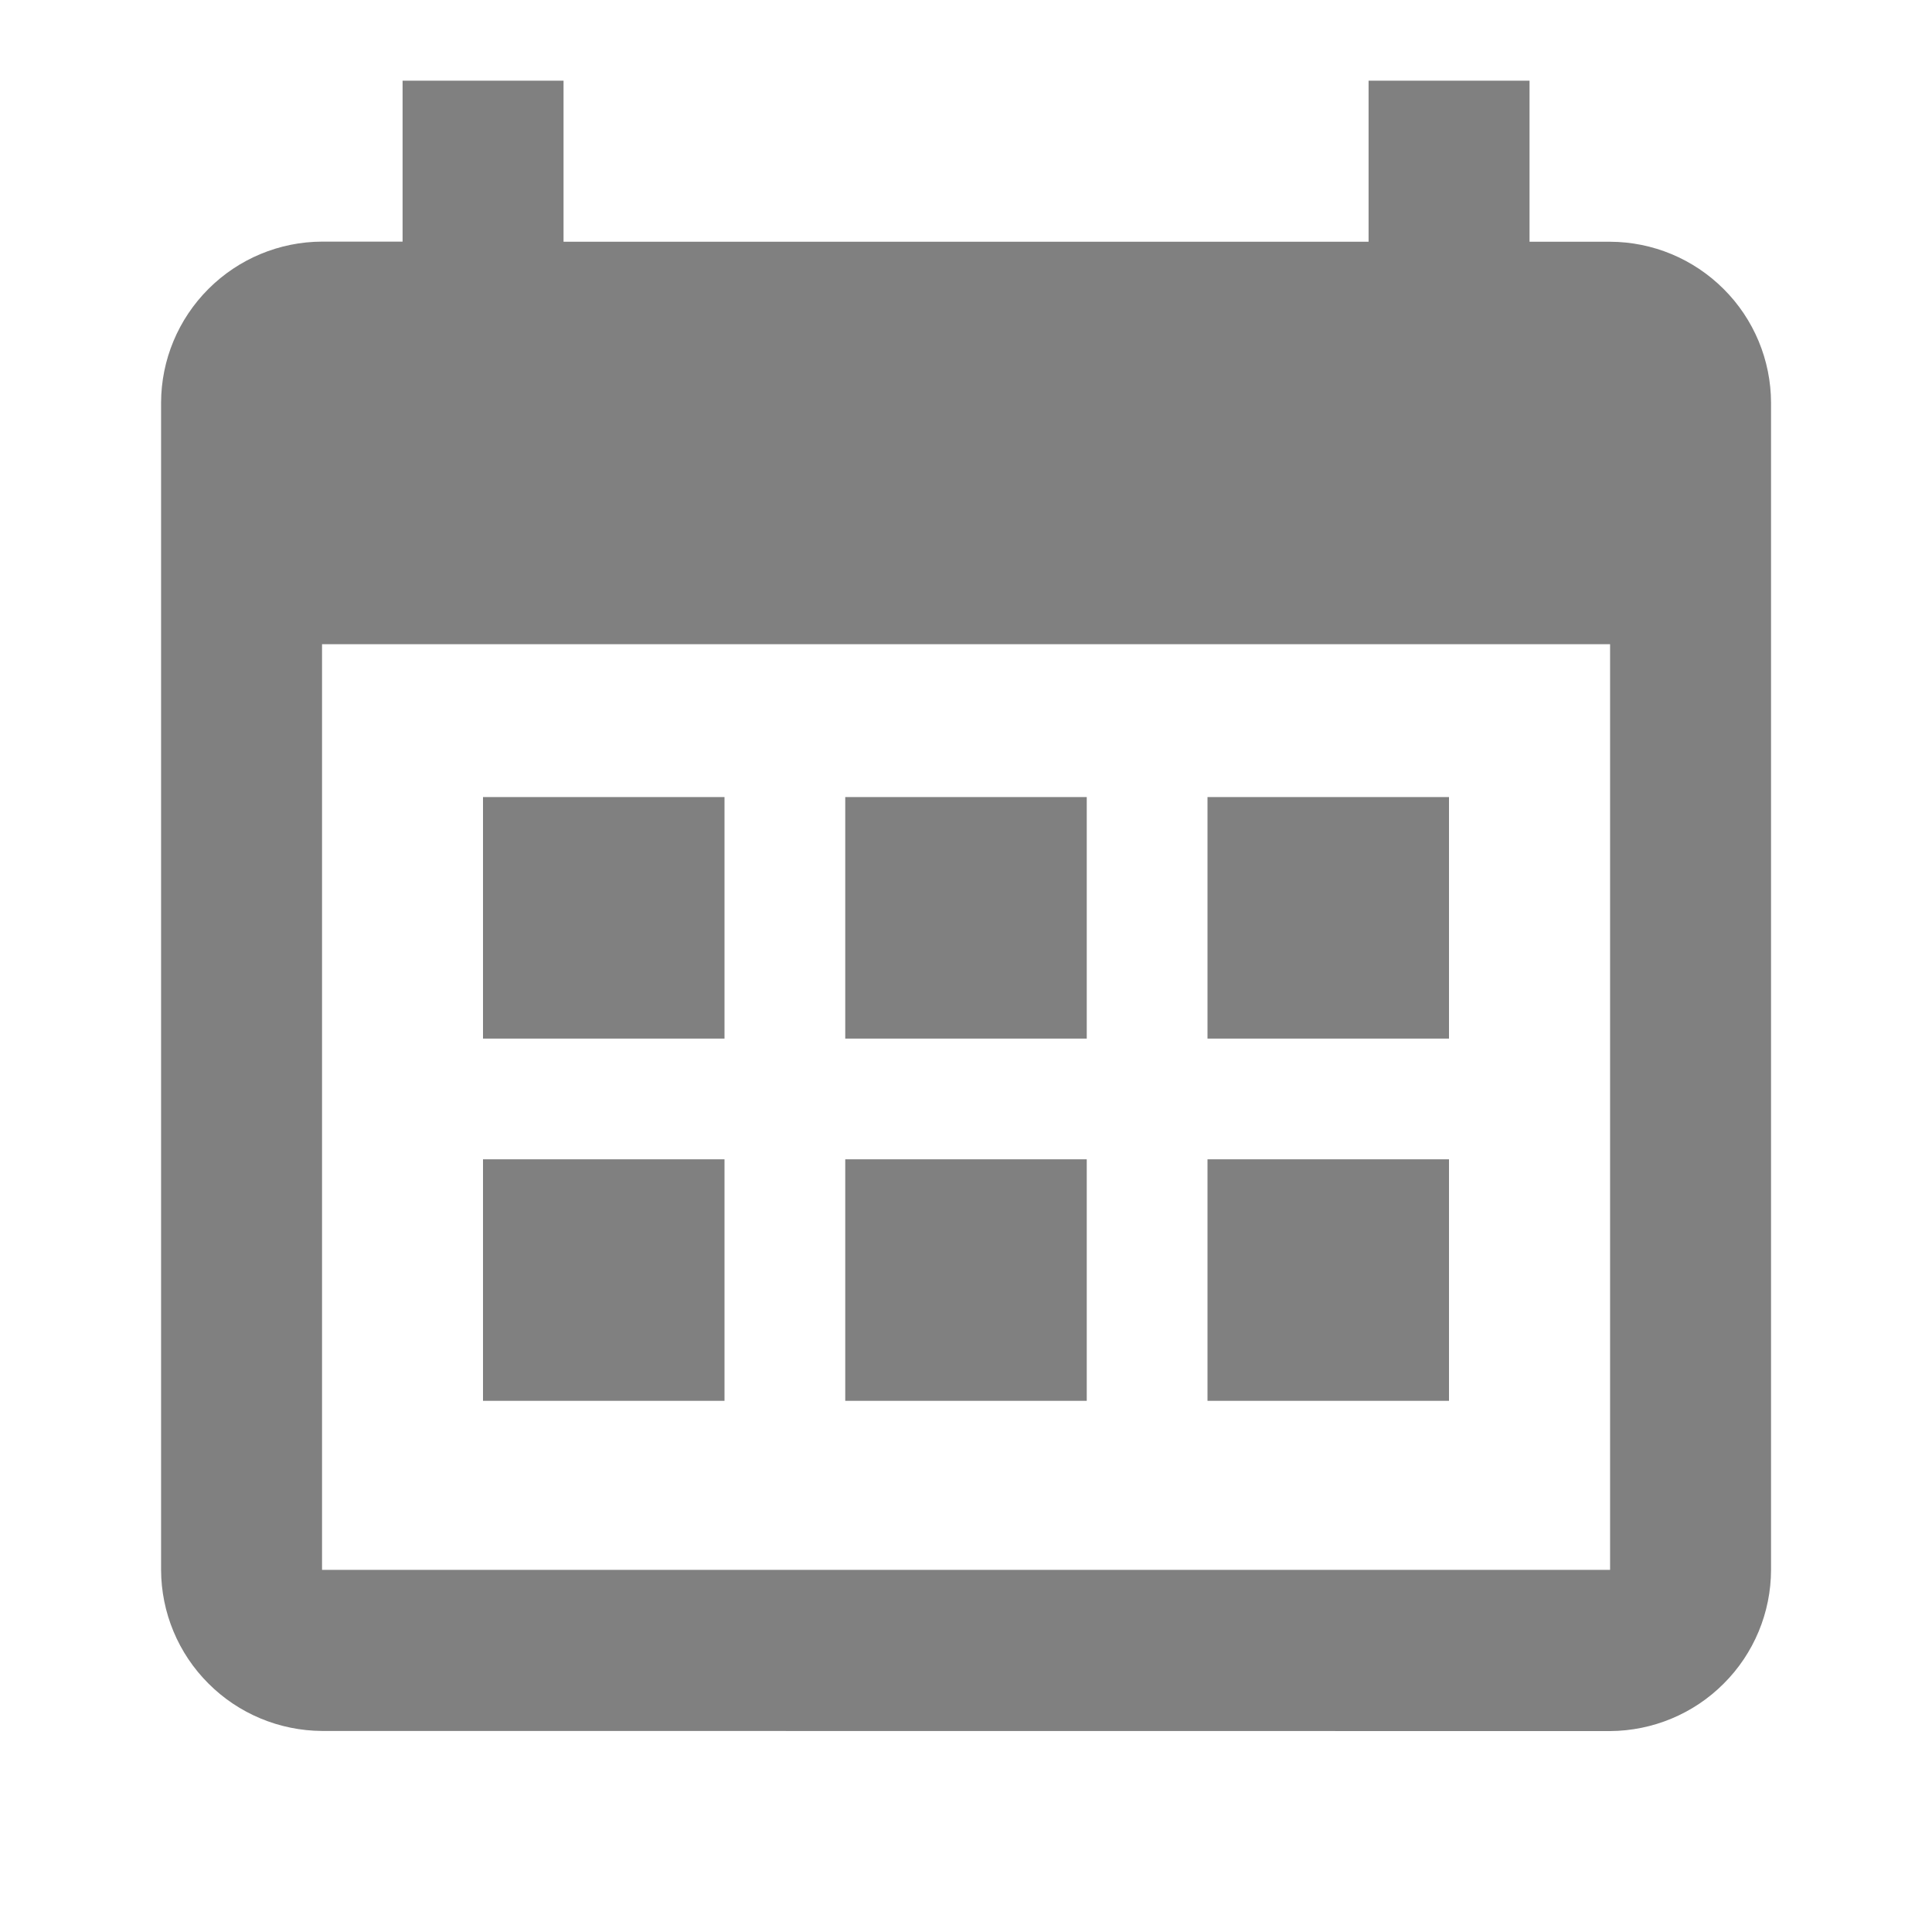
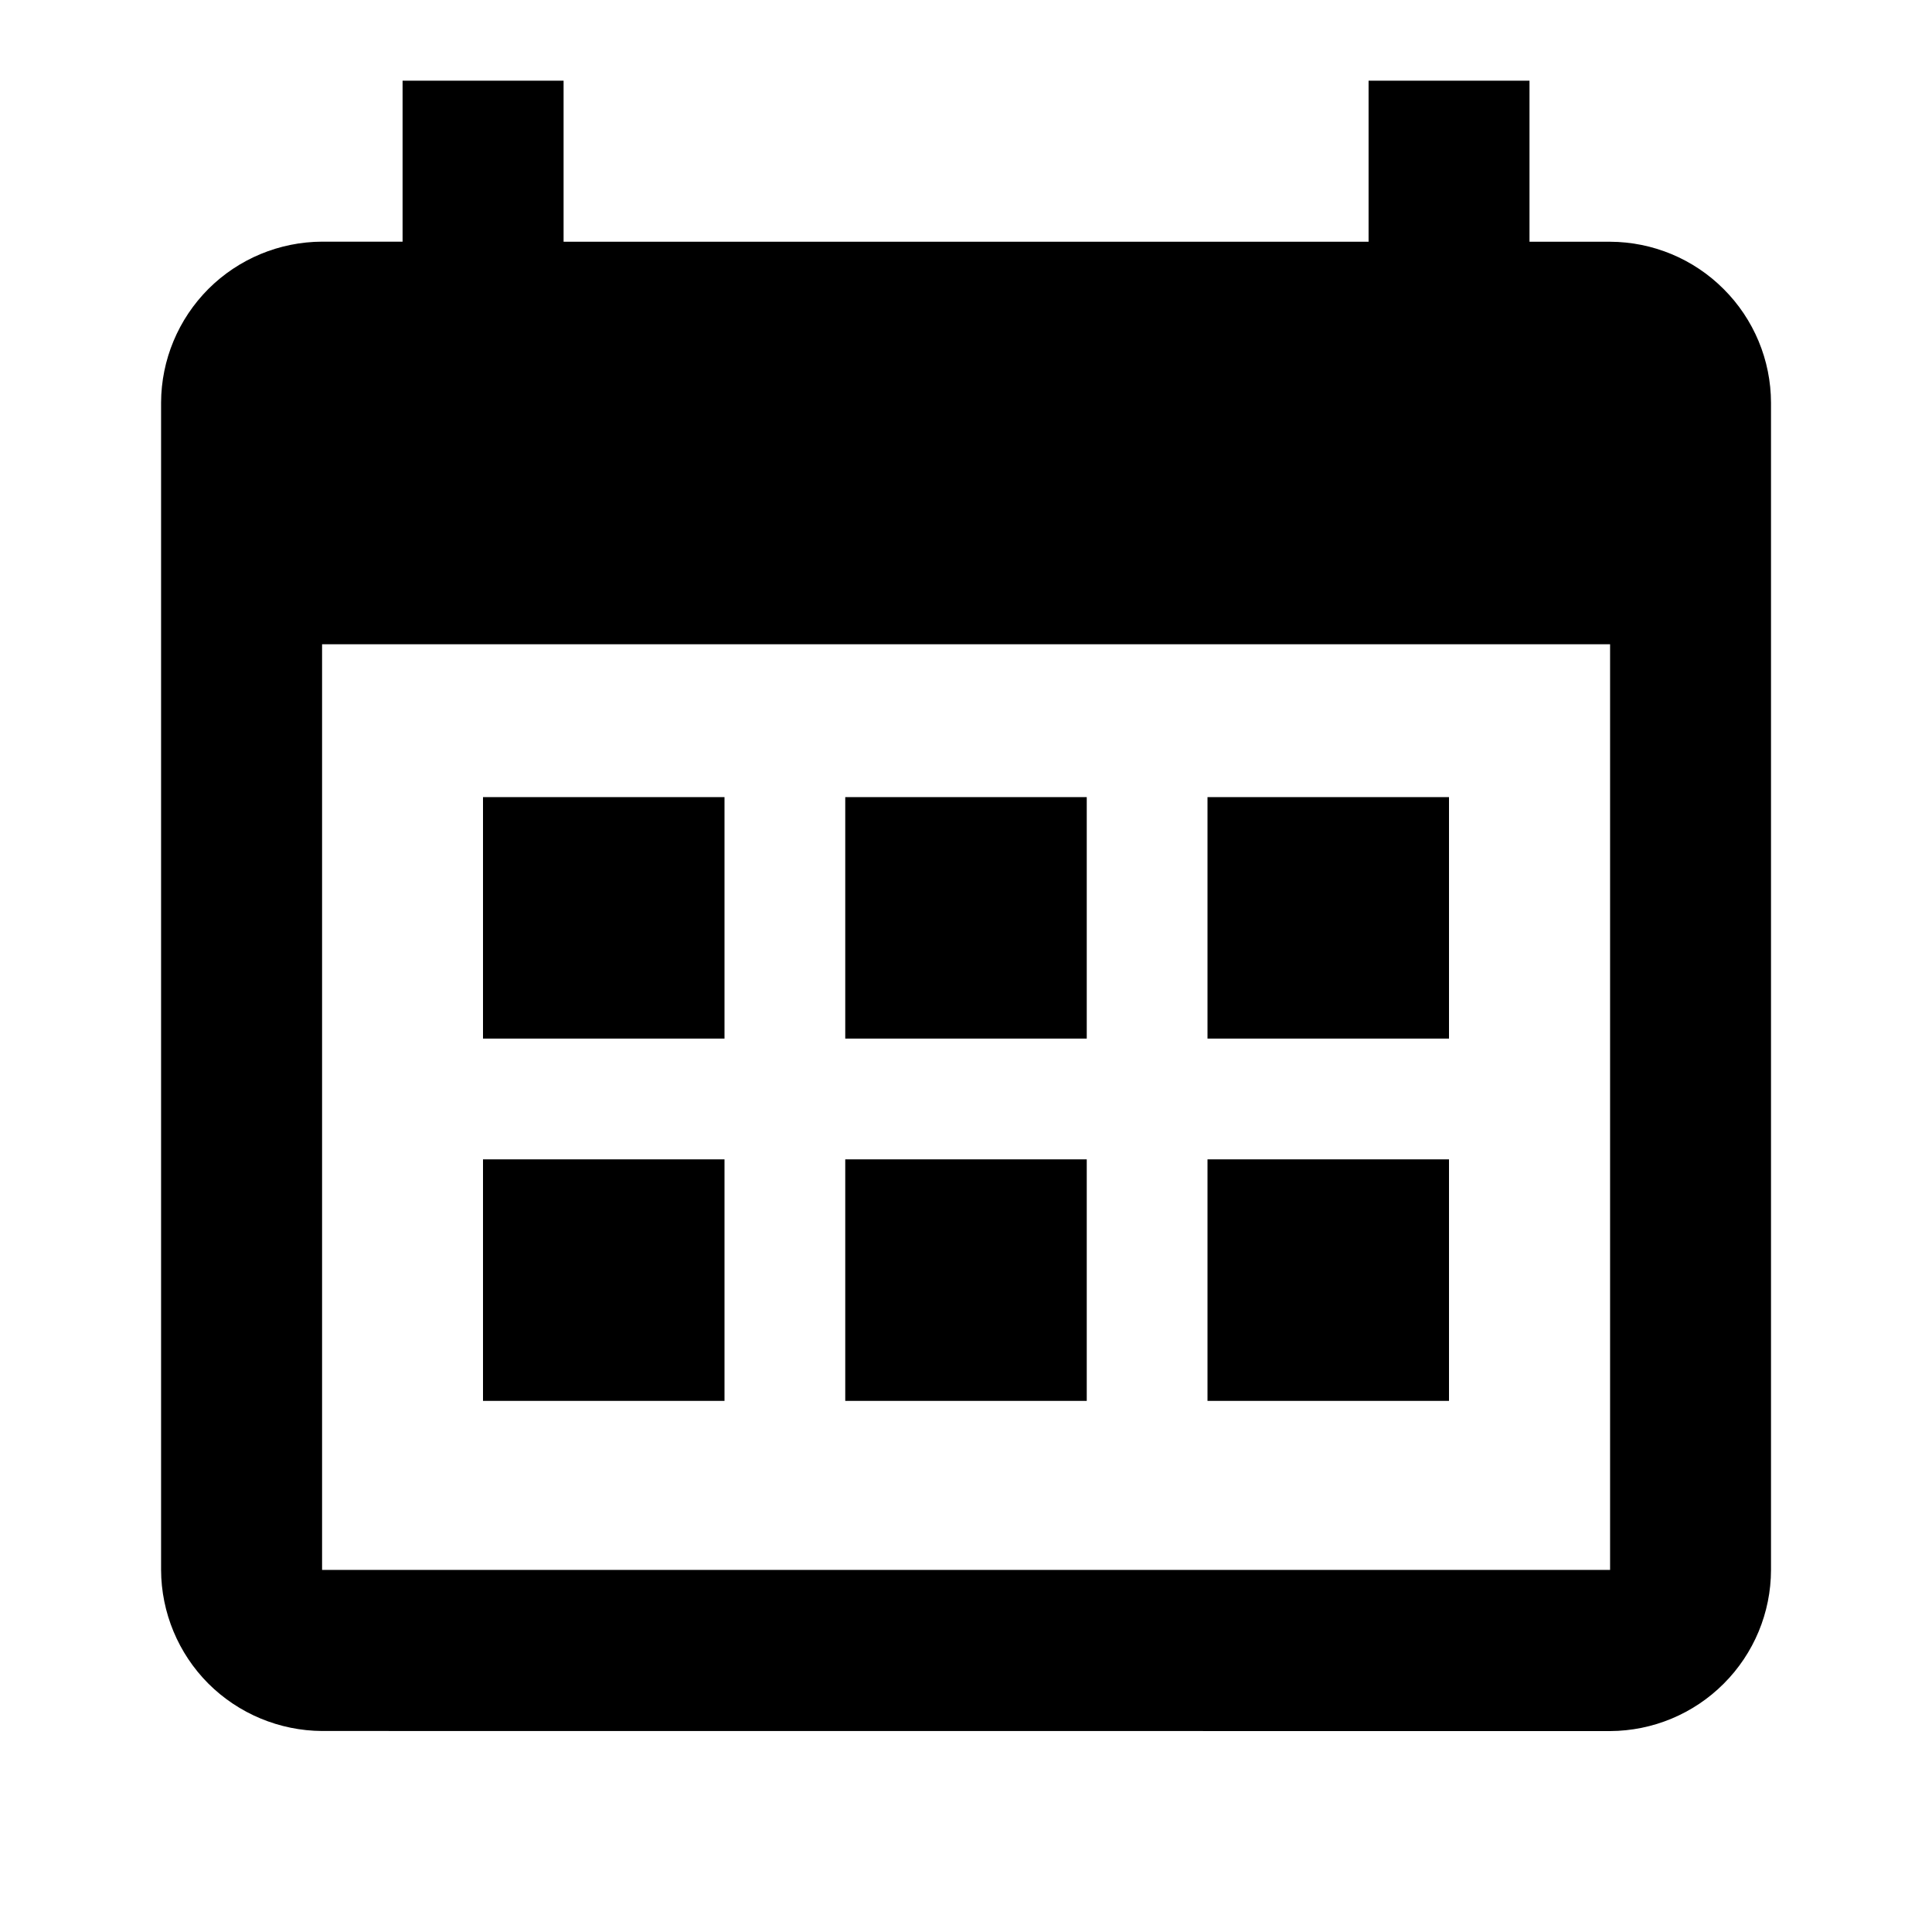
- <svg xmlns="http://www.w3.org/2000/svg" width="16" height="16" viewBox="0 0 16 16" fill="none">
-   <g id="ico_0008_cal">
-     <path id="Vector" d="M2.667 14.335C2.314 14.333 1.975 14.192 1.726 13.942C1.476 13.693 1.335 13.354 1.334 13.001V3.334C1.335 2.981 1.476 2.643 1.726 2.393C1.976 2.143 2.314 2.002 2.667 2.001H3.334V0.668H4.667V2.002H11.334V0.668H12.667V2.002H13.334C13.687 2.003 14.025 2.144 14.275 2.394C14.525 2.643 14.666 2.982 14.667 3.335V13.002C14.666 13.355 14.525 13.694 14.275 13.943C14.026 14.193 13.687 14.334 13.334 14.336L2.667 14.335ZM2.667 13.001H13.334V5.335H2.667V13.001ZM10 11.601V9.601H12V11.601H10ZM7 11.601V9.601H9V11.601H7ZM4 11.601V9.601H6V11.601H4ZM10 8.601V6.601H12V8.601H10ZM7 8.601V6.601H9V8.601H7ZM4 8.601V6.601H6V8.601H4Z" fill="#808080" />
-   </g>
+ <svg xmlns="http://www.w3.org/2000/svg" width="24" height="24" viewBox="0 0 24 24" fill="none">
+   <path d="M4.001 21.503C3.471 21.5 2.963 21.288 2.588 20.914C2.214 20.539 2.003 20.031 2.001 19.502V5.001C2.003 4.471 2.215 3.964 2.589 3.589C2.964 3.215 3.471 3.004 4.001 3.002H5.001V1.002H7.001V3.003H17.001V1.002H19V3.003H20.001C20.531 3.005 21.038 3.216 21.412 3.591C21.787 3.965 21.999 4.473 22 5.003V19.503C21.999 20.033 21.788 20.54 21.413 20.915C21.039 21.29 20.531 21.502 20.001 21.504L4.001 21.503ZM4.001 19.502H20.001V8.003H4.001V19.502ZM15 17.402V14.402H18V17.402H15ZM10.5 17.402V14.402H13.5V17.402H10.5ZM6 17.402V14.402H9V17.402H6ZM15 12.902V9.902H18V12.902H15ZM10.5 12.902V9.902H13.5V12.902H10.5ZM6 12.902V9.902H9V12.902H6Z" fill="black" />
</svg>
